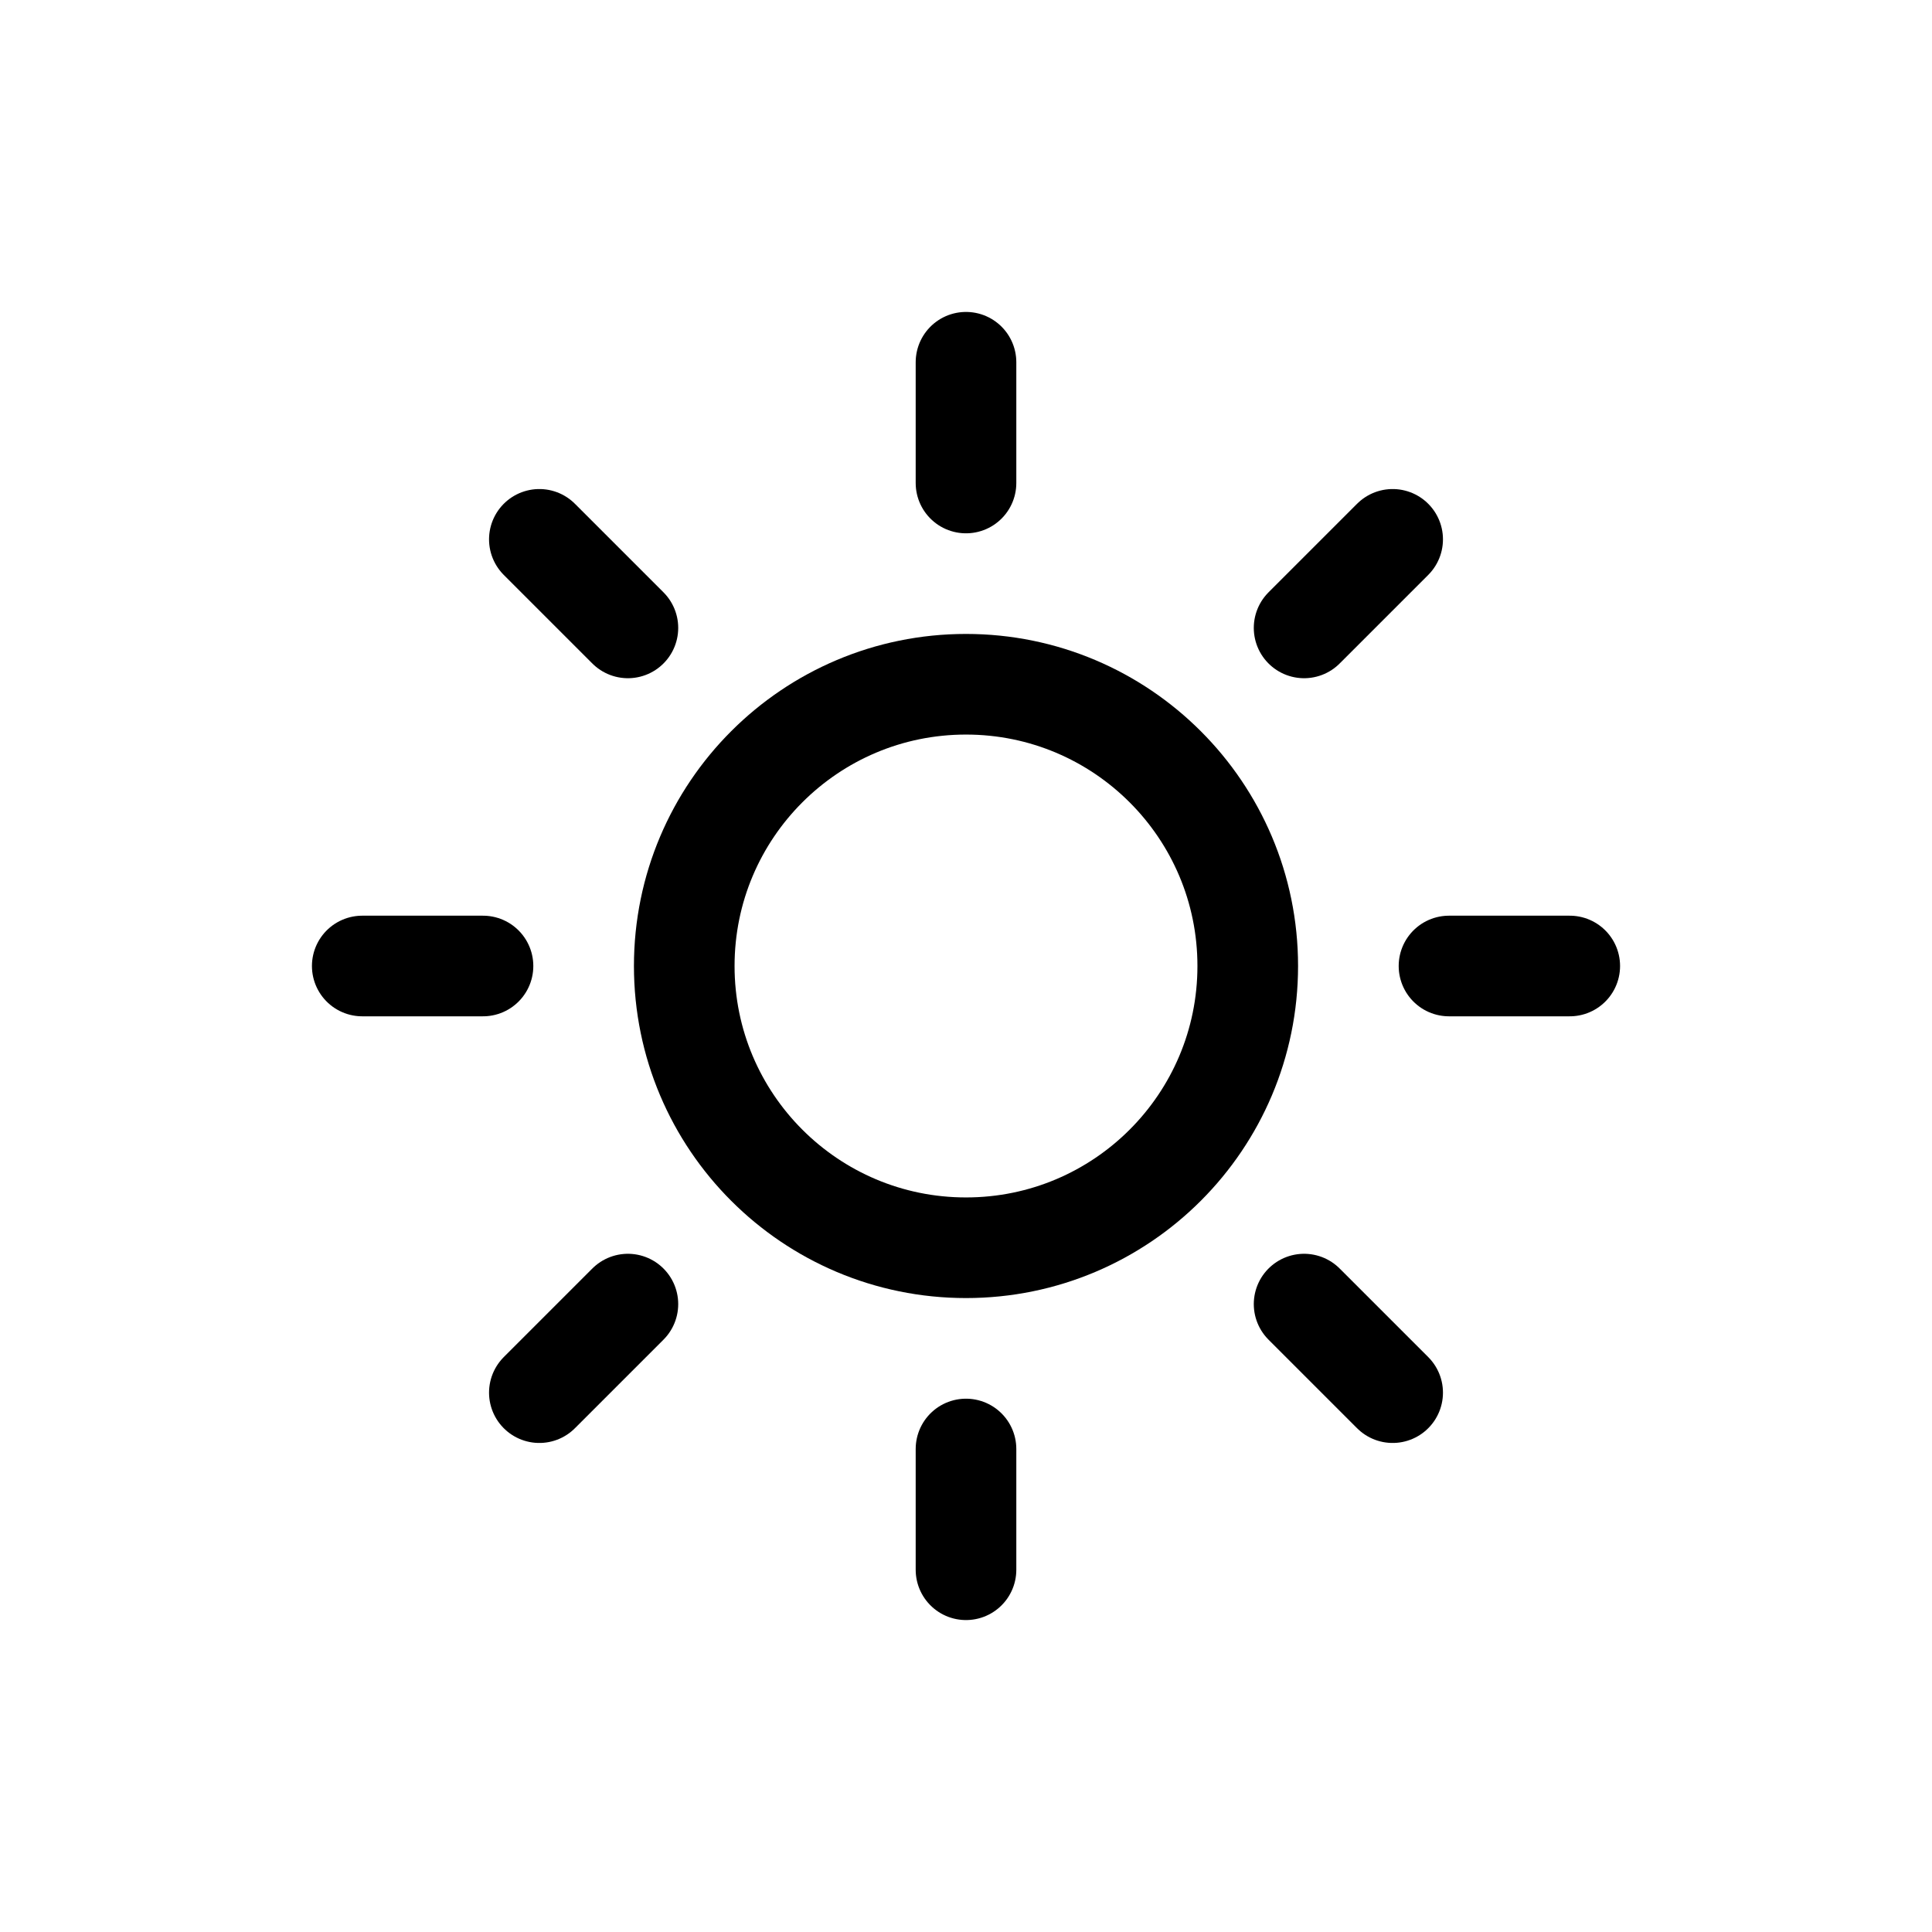
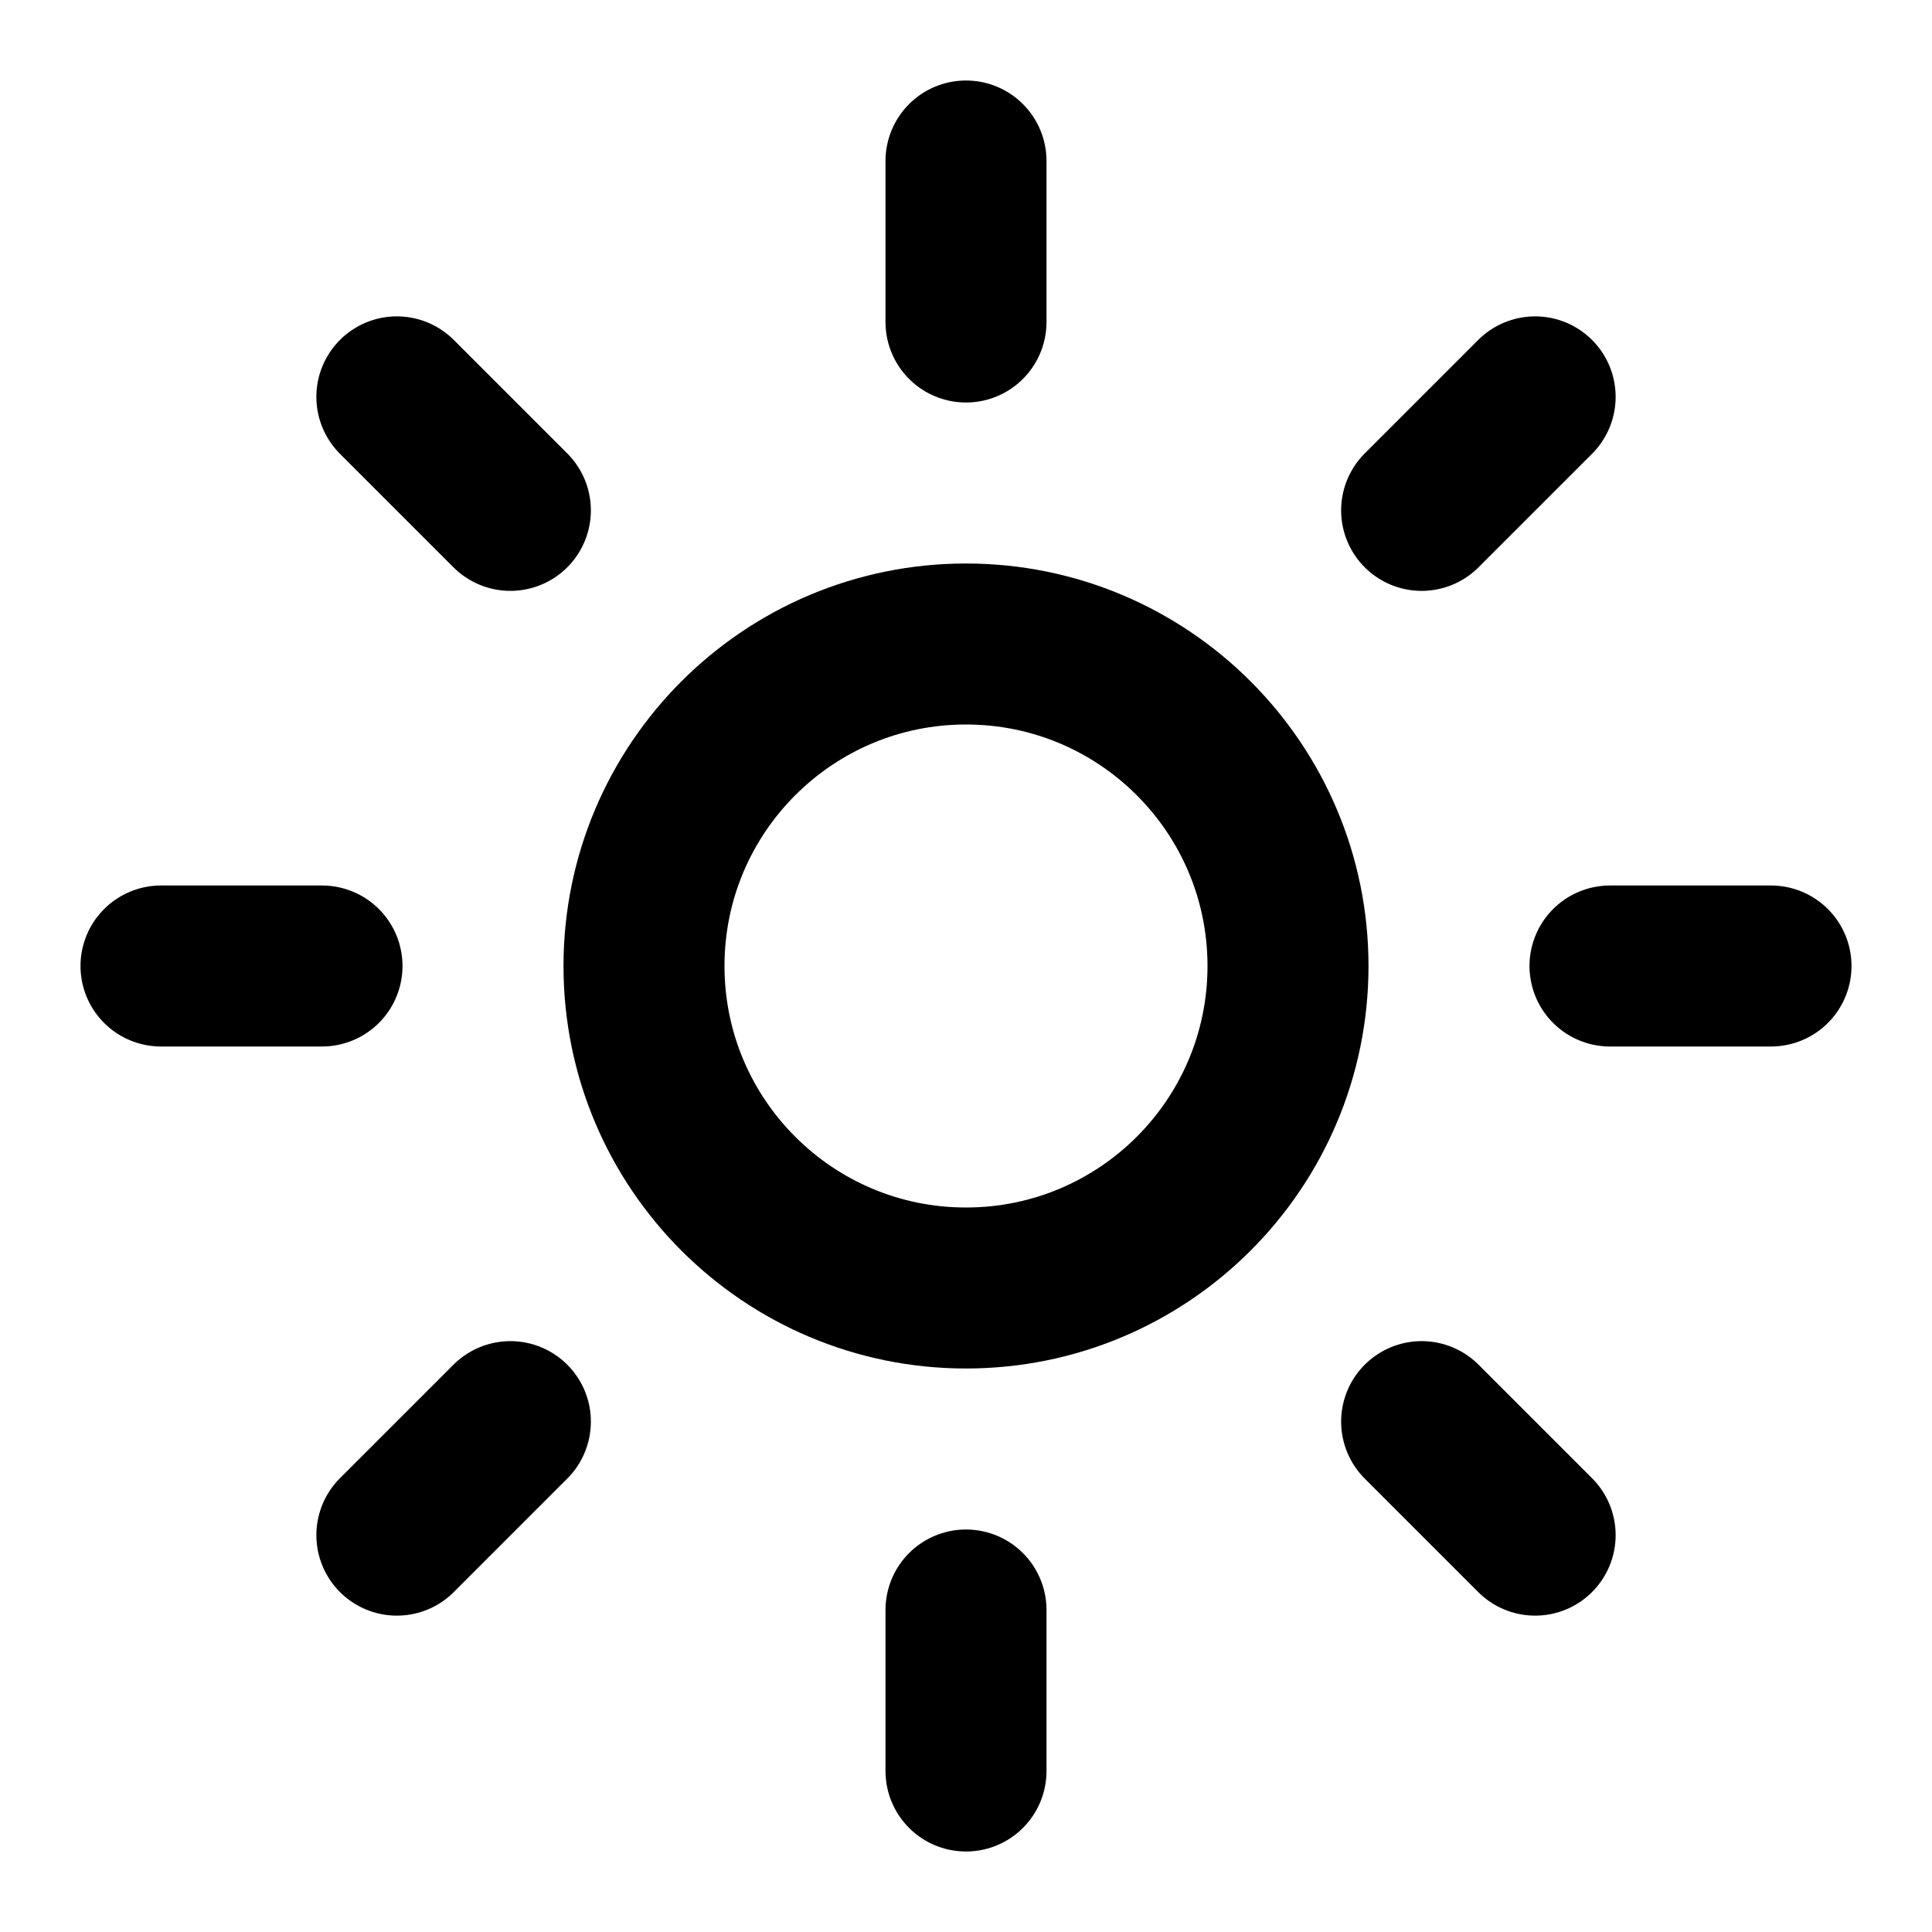
- <svg xmlns="http://www.w3.org/2000/svg" width="24" height="24" viewBox="0 0 24 24" fill="none">
-   <g stroke="currentColor" stroke-width="1.25" stroke-linecap="round" stroke-linejoin="round">
-     <circle cx="12" cy="12" r="3.5" />
-     <path d="M12 4.5V6" />
-     <path d="M12 18V19.5" />
-     <path d="M4.5 12H6" />
-     <path d="M18 12H19.5" />
-     <path d="M6.7 6.7L7.8 7.8" />
-     <path d="M16.2 16.2L17.3 17.3" />
-     <path d="M17.3 6.7L16.2 7.8" />
-     <path d="M7.8 16.2L6.7 17.3" />
-   </g>
+ <svg xmlns="http://www.w3.org/2000/svg" width="24" height="24" viewBox="0 0 24 24" fill="none" stroke="currentColor" stroke-width="2" stroke-linecap="round" stroke-linejoin="round">
+   <circle cx="12" cy="12" r="4" />
+   <path d="M12 2v2" />
+   <path d="M12 20v2" />
+   <path d="m4.93 4.93 1.41 1.41" />
+   <path d="m17.66 17.66 1.41 1.41" />
+   <path d="M2 12h2" />
+   <path d="M20 12h2" />
+   <path d="m6.34 17.66-1.41 1.41" />
+   <path d="m19.07 4.93-1.41 1.41" />
</svg>
